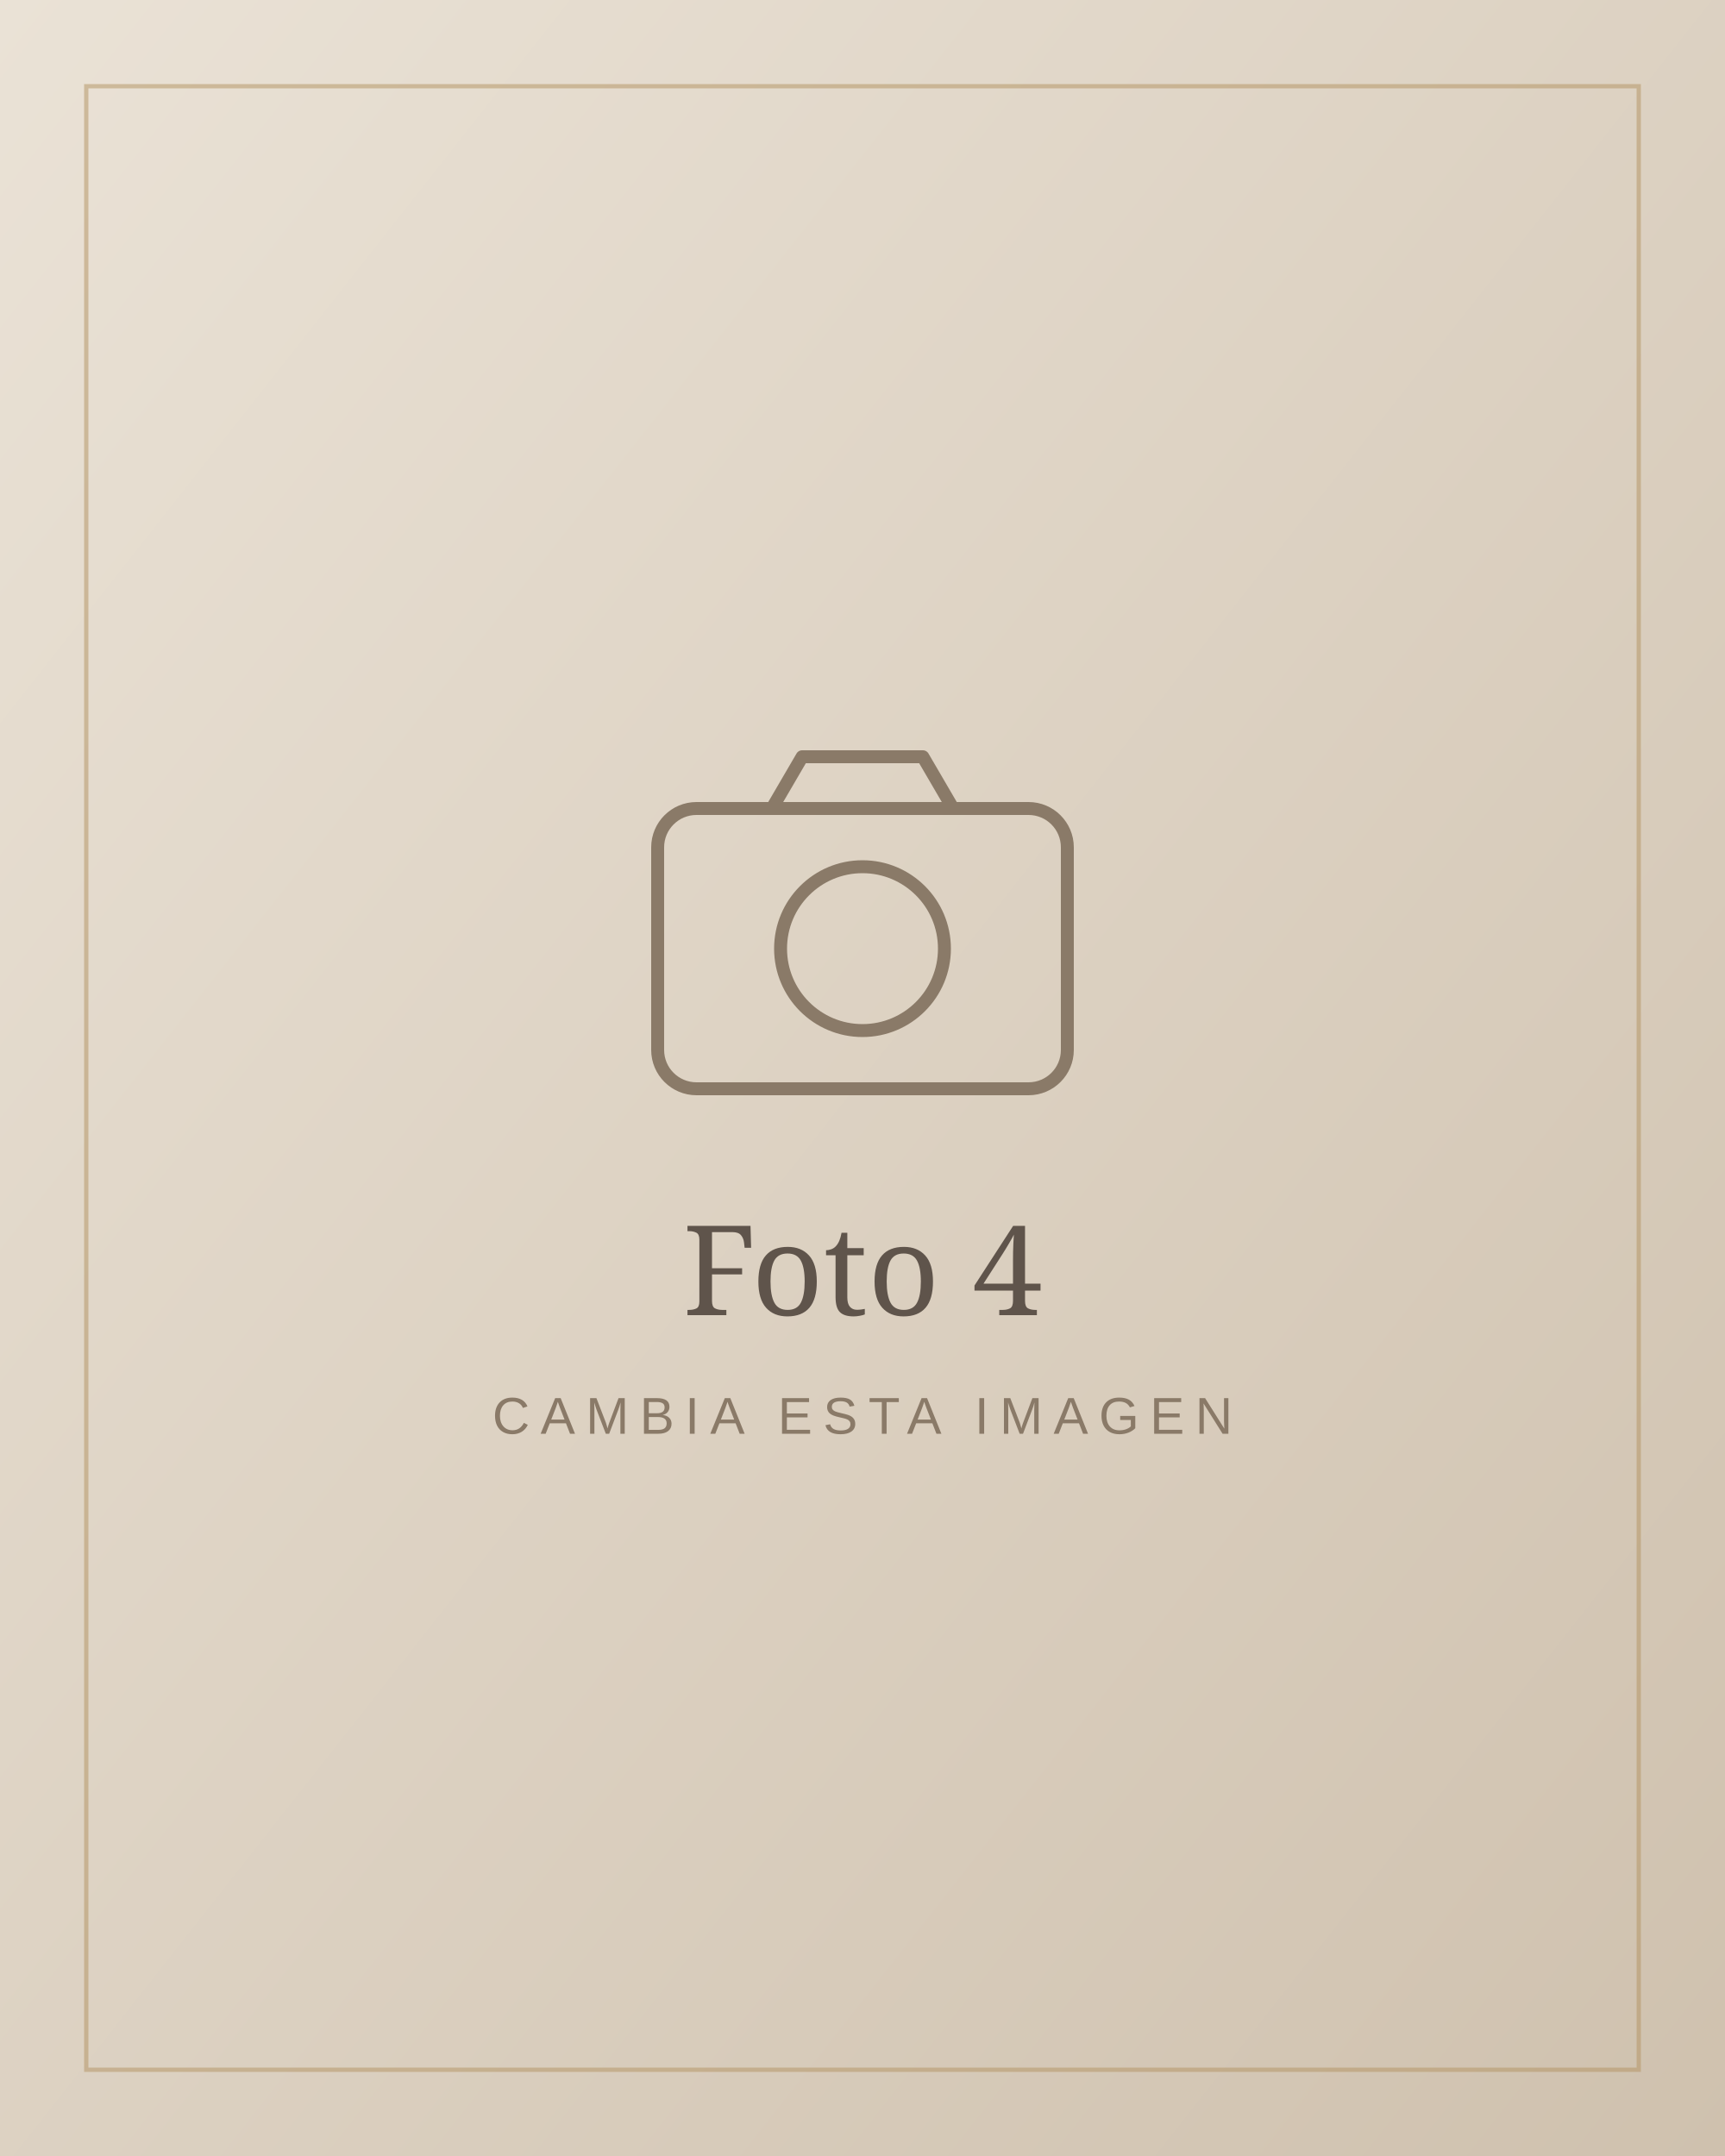
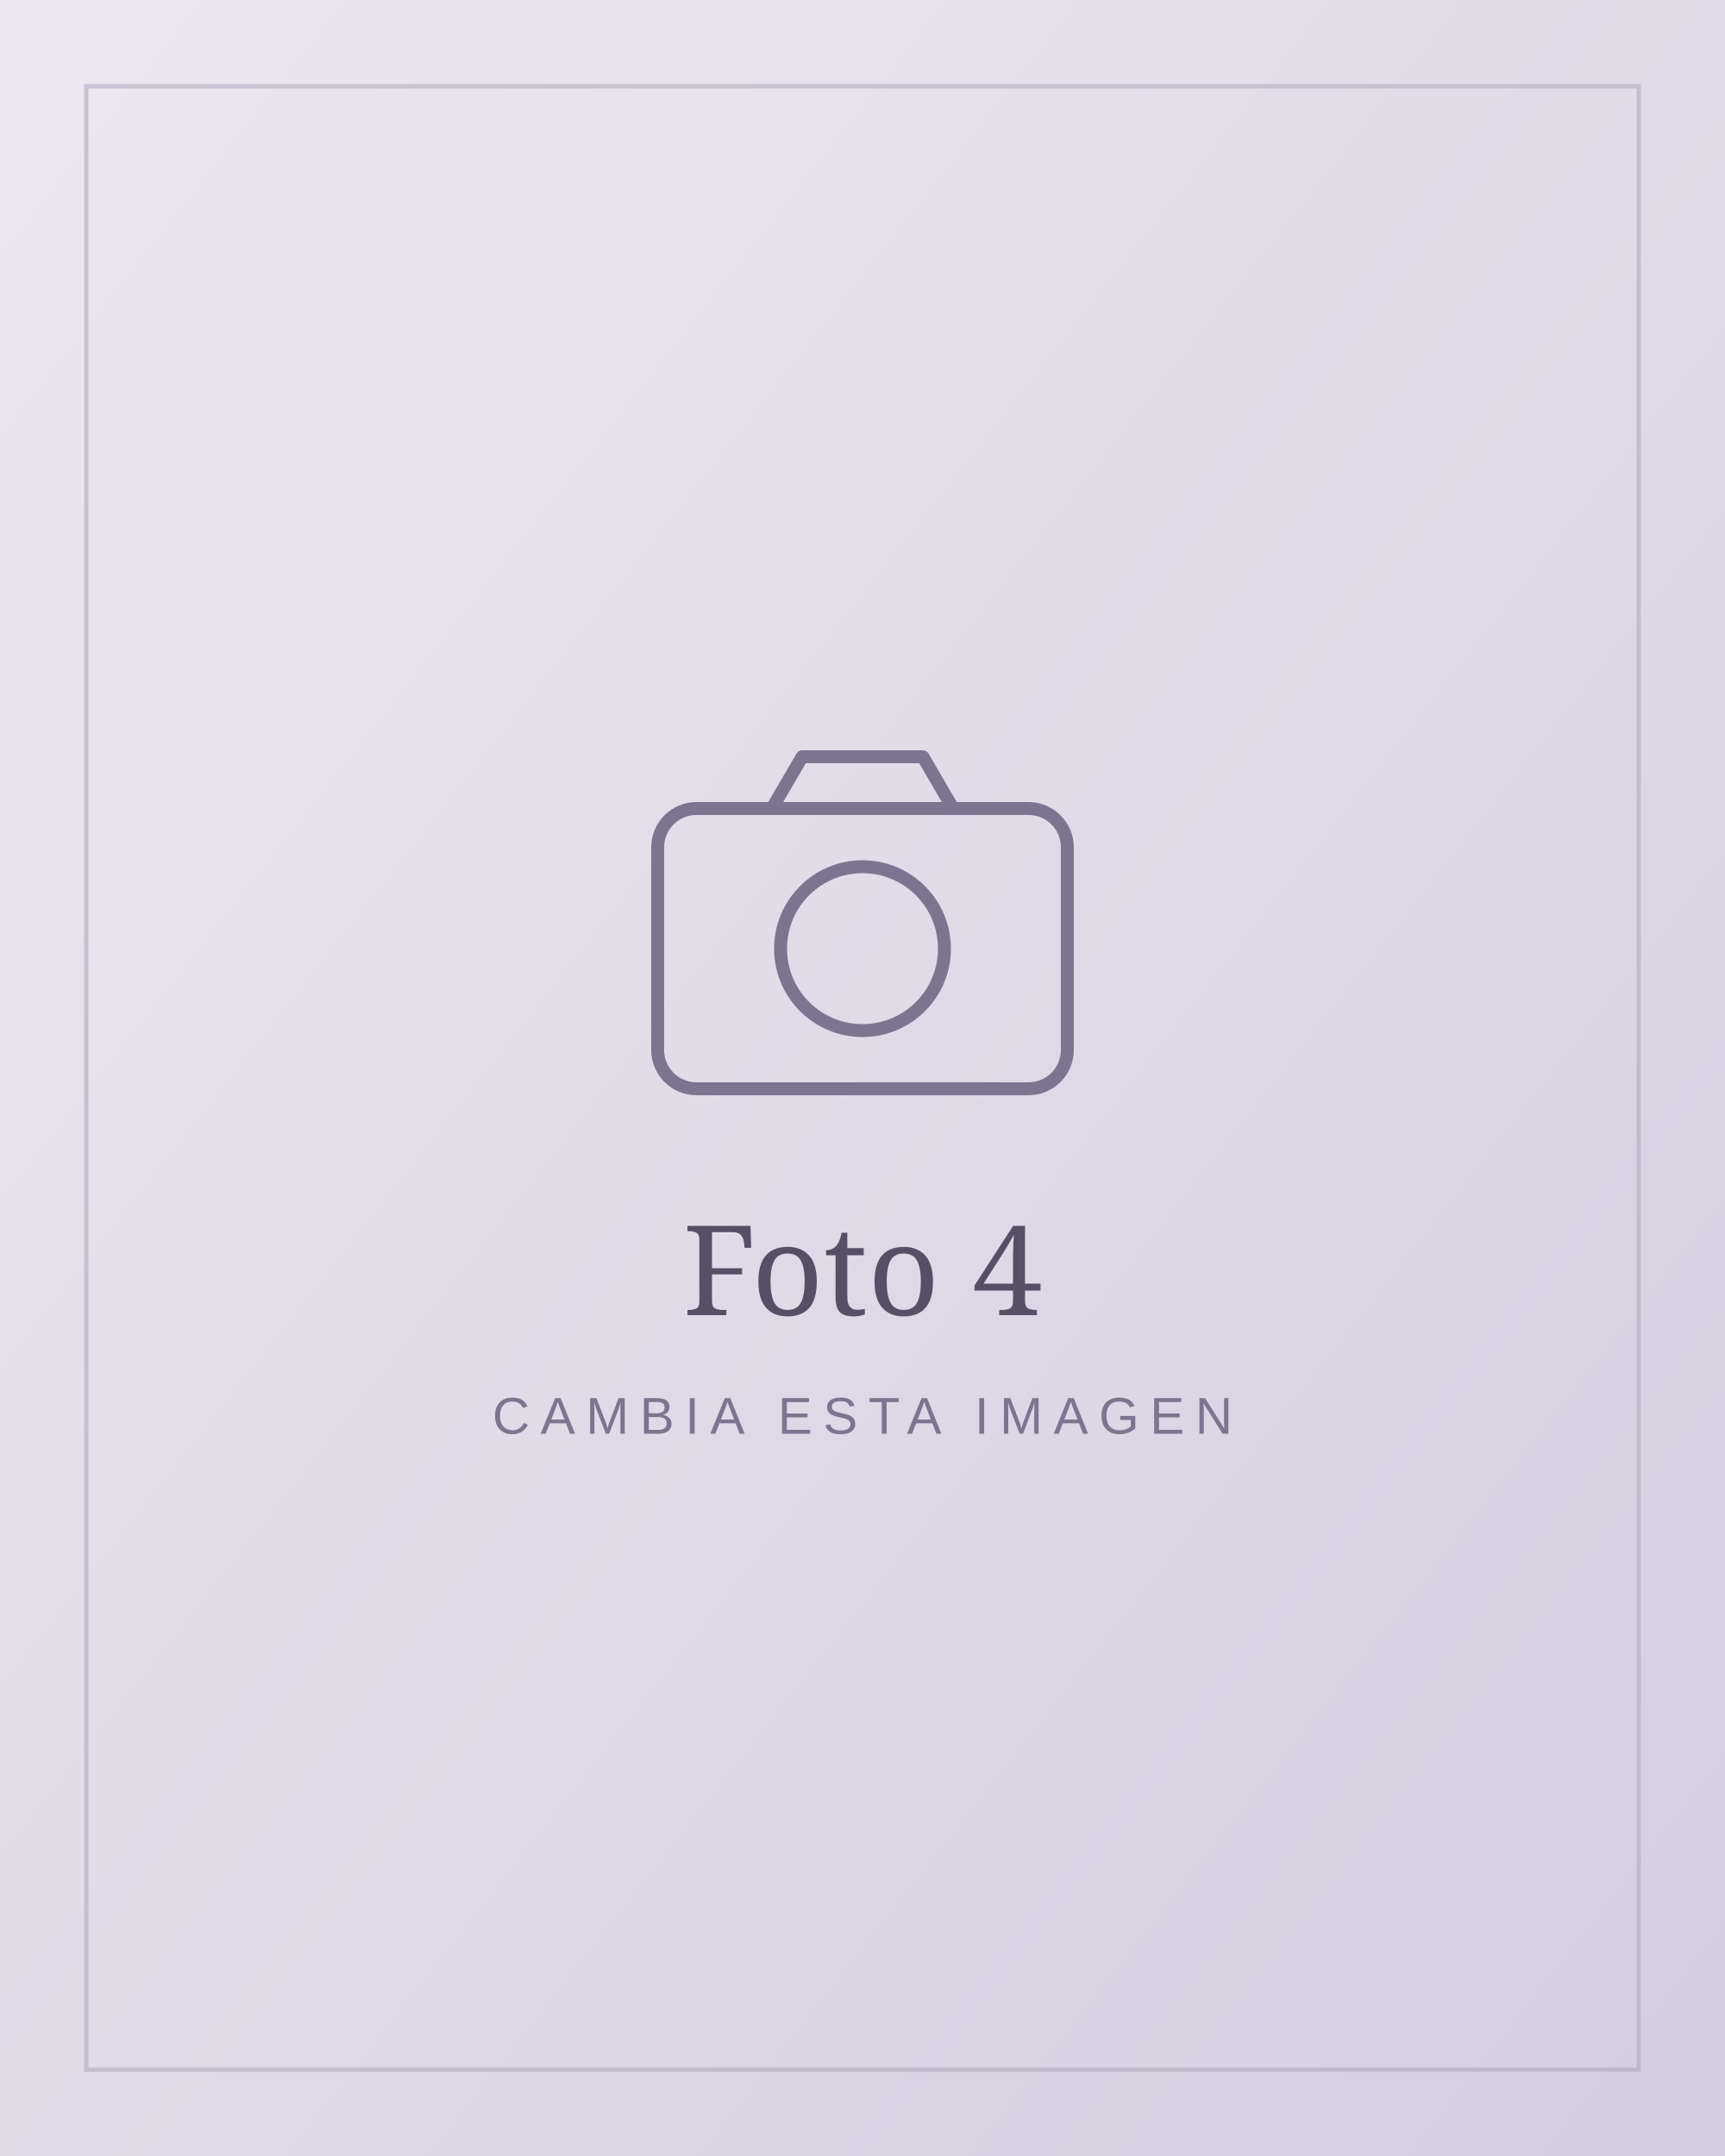
<svg xmlns="http://www.w3.org/2000/svg" viewBox="0 0 800 1000">
  <defs>
    <linearGradient id="g" x1="0" y1="0" x2="1" y2="1">
-       <stop offset="0" stop-color="#eae2d6" />
-       <stop offset="1" stop-color="#cfc1ae" />
+       <stop offset="0" stop-color="#ece8f2" />
+       <stop offset="1" stop-color="#d3cde0" />
    </linearGradient>
  </defs>
  <rect width="800" height="1000" fill="url(#g)" />
-   <rect x="40" y="40" width="720" height="920" fill="none" stroke="#b39361" stroke-opacity=".5" stroke-width="2" />
-   <g transform="translate(400 430)" fill="none" stroke="#8a7a68" stroke-width="6" stroke-linejoin="round" stroke-linecap="round">
+   <rect x="40" y="40" width="720" height="920" fill="none" stroke="#a9a3b6" stroke-opacity=".5" stroke-width="2" />
+   <g transform="translate(400 430)" fill="none" stroke="#7d7590" stroke-width="6" stroke-linejoin="round" stroke-linecap="round">
    <rect x="-95" y="-55" width="190" height="130" rx="18" />
    <path d="M-42 -55l14 -24h56l14 24" />
    <circle cx="0" cy="10" r="38" />
  </g>
-   <text x="400" y="610" text-anchor="middle" font-family="Georgia, serif" font-size="58" fill="#5f544b">Foto 4</text>
-   <text x="400" y="665" text-anchor="middle" font-family="Arial, sans-serif" font-size="24" letter-spacing="5" fill="#8a7a68">CAMBIA ESTA IMAGEN</text>
+   <text x="400" y="610" text-anchor="middle" font-family="Georgia, serif" font-size="58" fill="#574f66">Foto 4</text>
+   <text x="400" y="665" text-anchor="middle" font-family="Arial, sans-serif" font-size="24" letter-spacing="5" fill="#7d7590">CAMBIA ESTA IMAGEN</text>
</svg>
